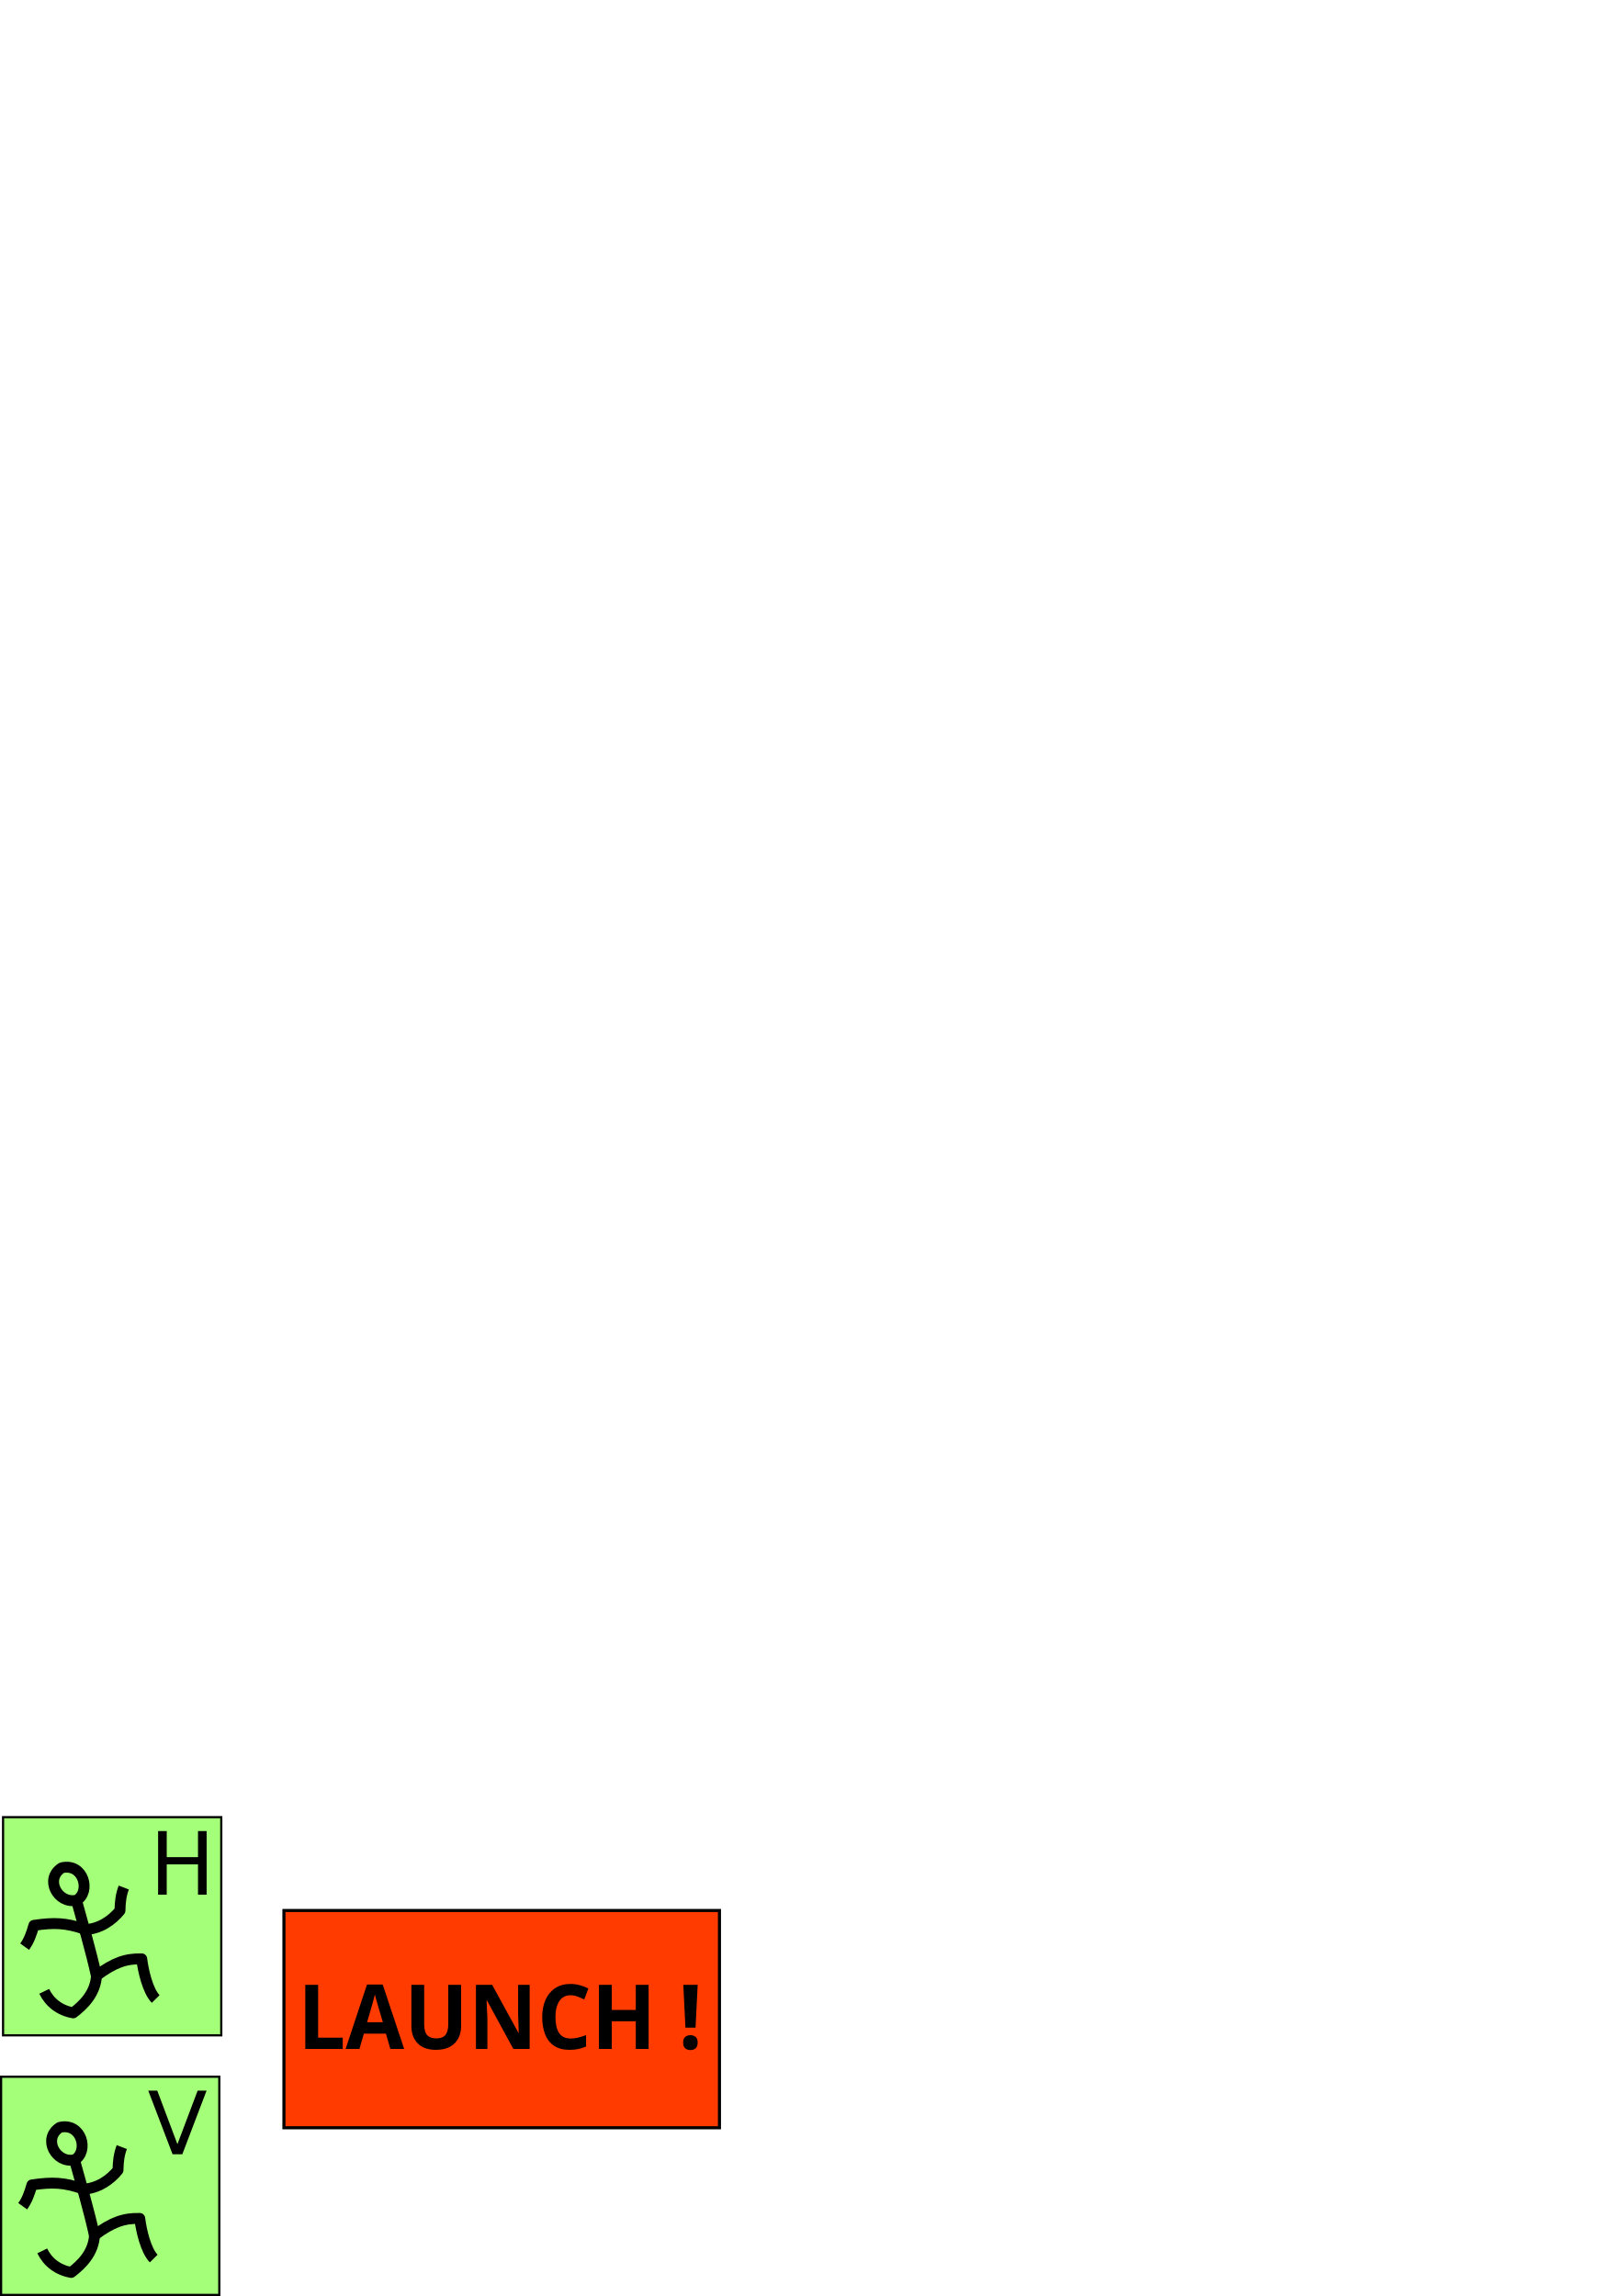
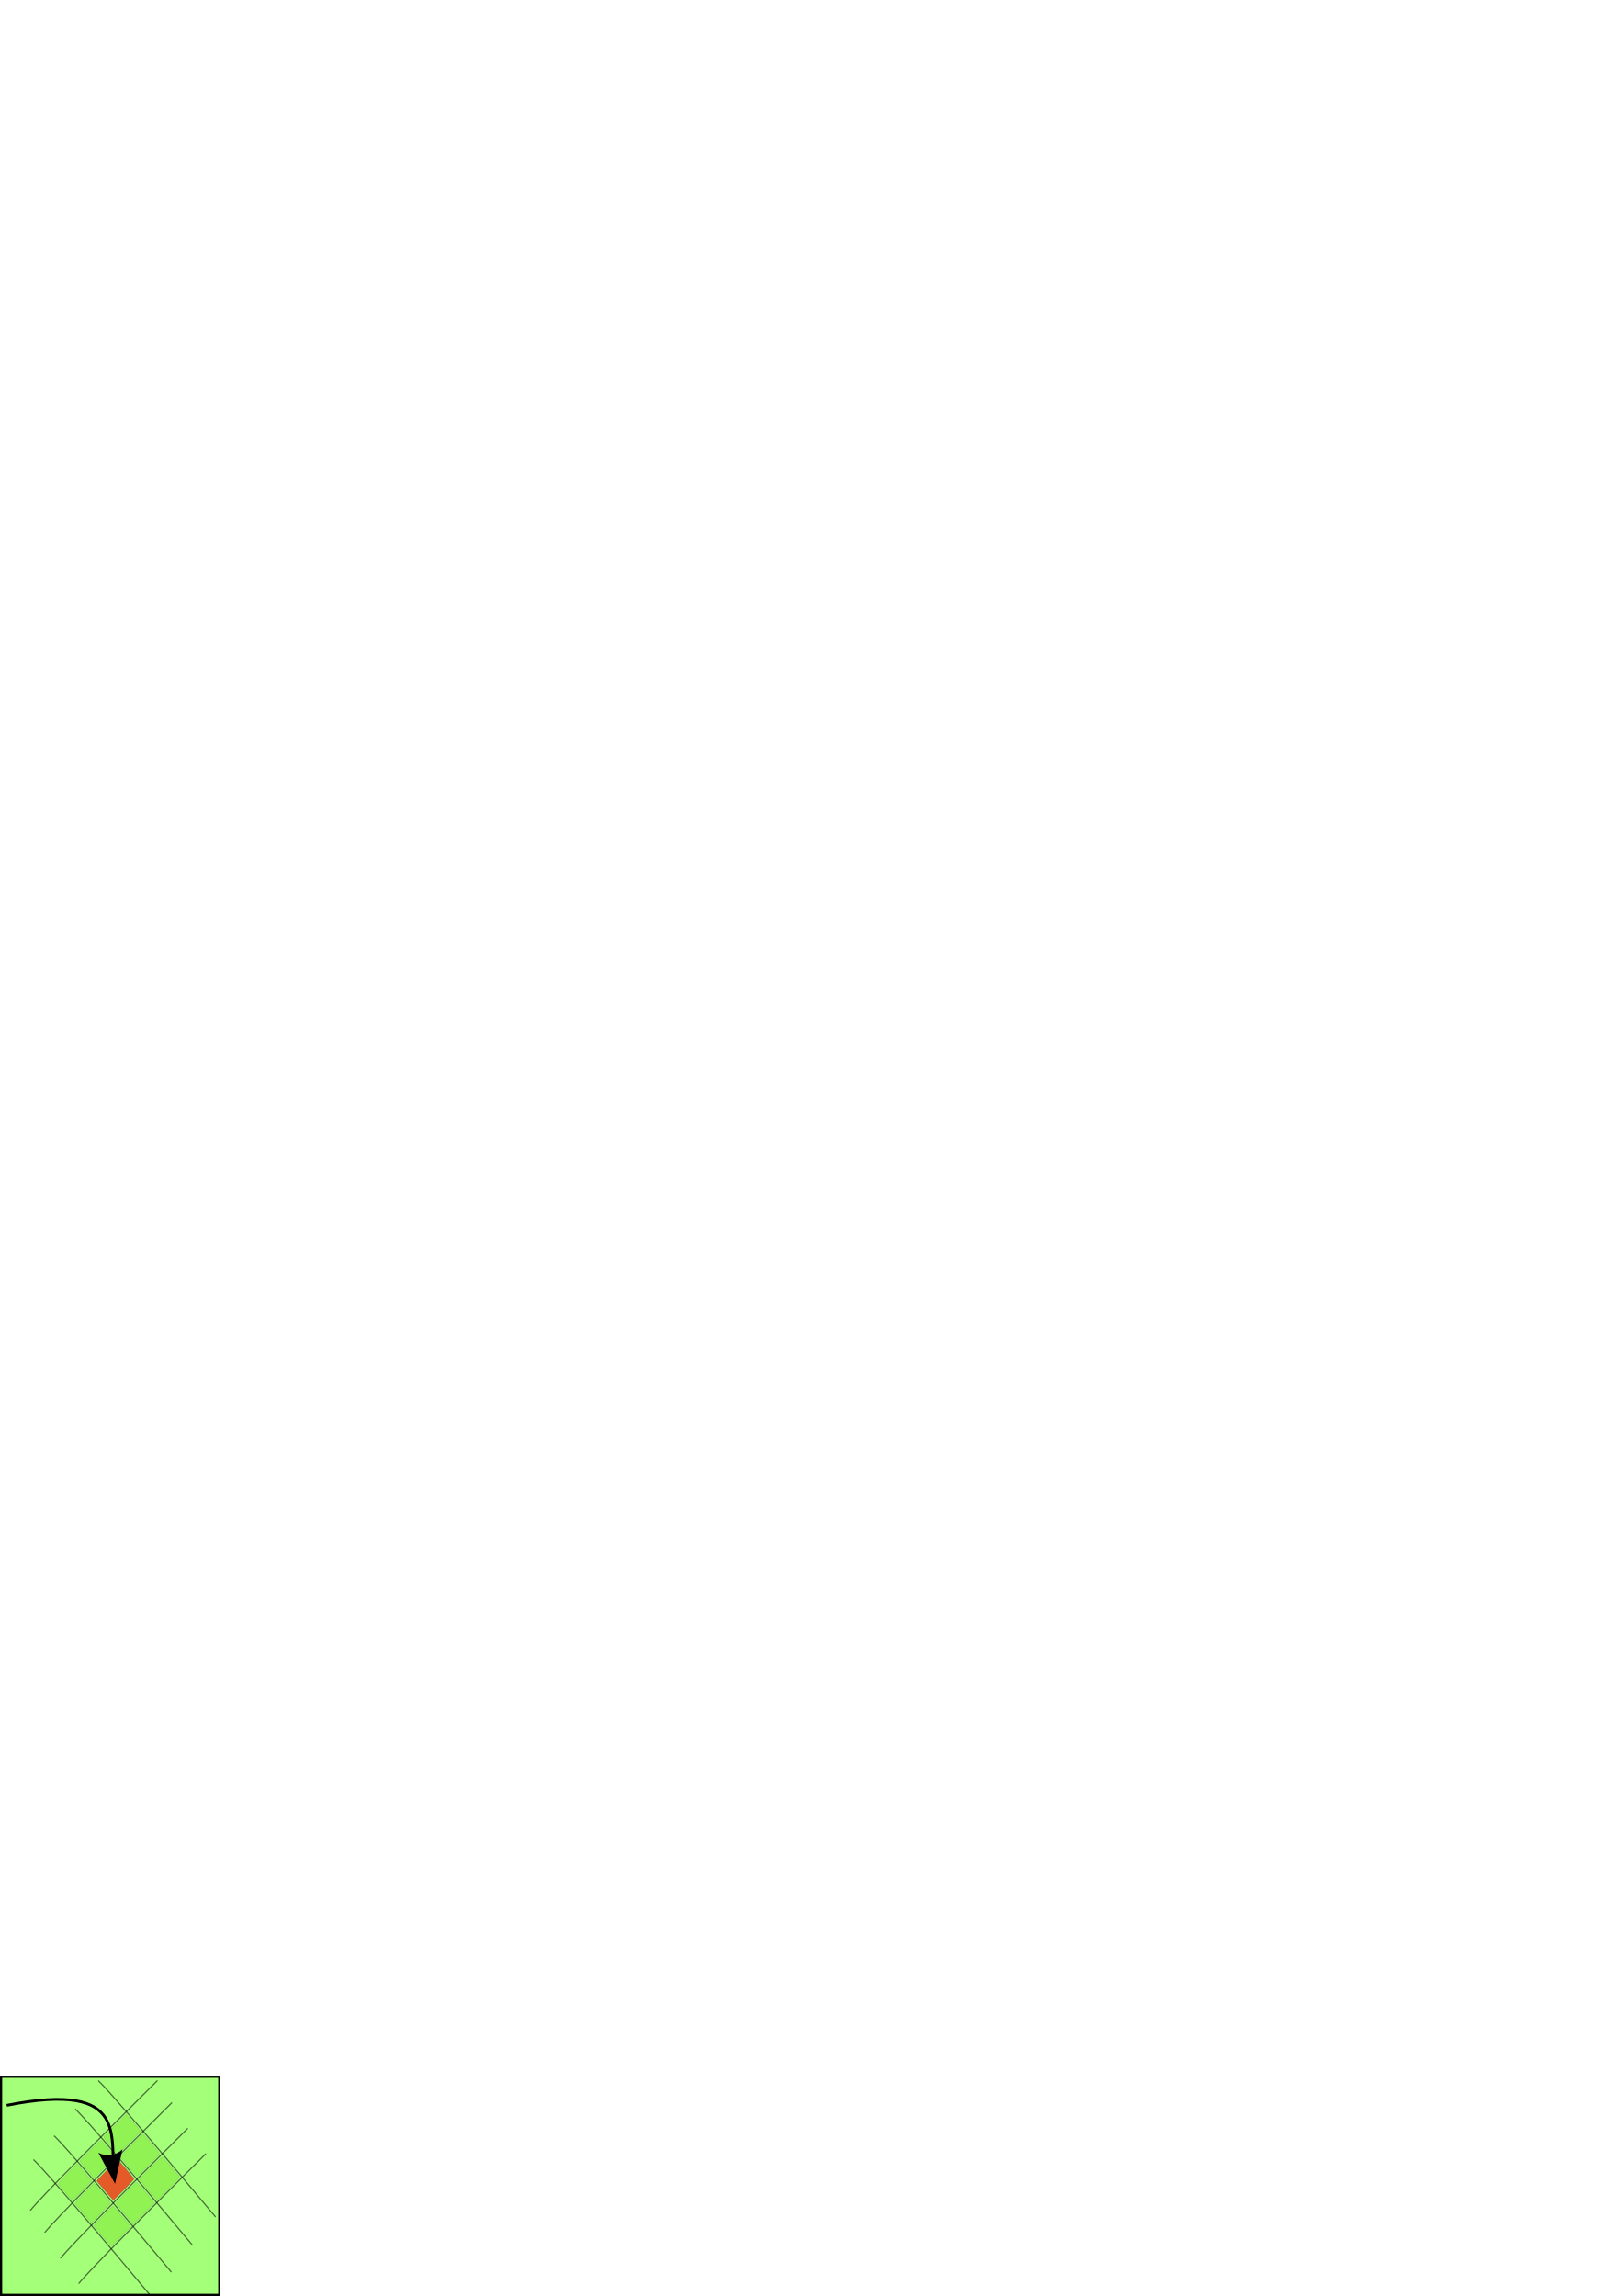
<svg xmlns="http://www.w3.org/2000/svg" width="744.094" height="1052.362" id="svg2" version="1.1">
  <defs id="defs4">
+     <marker orient="auto" refY="0.0" refX="0.0" id="Tail" style="overflow:visible">
+       <g id="g3705" transform="scale(-1.2)">
+         <path id="path3707" d="M -3.805,-3.959 L 0.544,0" style="fill:none;fill-rule:evenodd;stroke:#000000;stroke-width:0.8;marker-start:none;marker-end:none;stroke-linecap:round" />
+         <path id="path3709" d="M -1.287,-3.959 L 3.062,0" style="fill:none;fill-rule:evenodd;stroke:#000000;stroke-width:0.8;marker-start:none;marker-end:none;stroke-linecap:round" />
+         <path id="path3711" d="M 1.305,-3.959 L 5.654,0" style="fill:none;fill-rule:evenodd;stroke:#000000;stroke-width:0.8;marker-start:none;marker-end:none;stroke-linecap:round" />
+         <path id="path3713" d="M -3.805,4.178 L 0.544,0.22" style="fill:none;fill-rule:evenodd;stroke:#000000;stroke-width:0.8;marker-start:none;marker-end:none;stroke-linecap:round" />
+         <path id="path3715" d="M -1.287,4.178 L 3.062,0.22" style="fill:none;fill-rule:evenodd;stroke:#000000;stroke-width:0.8;marker-start:none;marker-end:none;stroke-linecap:round" />
+         <path id="path3717" d="M 1.305,4.178 L 5.654,0.22" style="fill:none;fill-rule:evenodd;stroke:#000000;stroke-width:0.8;marker-start:none;marker-end:none;stroke-linecap:round" />
+       </g>
+     </marker>
+     <marker orient="auto" refY="0.0" refX="0.0" id="Arrow1Lend" style="overflow:visible;">
+       <path id="path3672" d="M 0.0,0.0 L 5.0,-5.0 L -12.5,0.0 L 5.0,5.0 L 0.0,0.0 z " style="fill-rule:evenodd;stroke:#000000;stroke-width:1.0pt;marker-start:none;" transform="scale(0.8) rotate(180) translate(12.5,0)" />
+     </marker>
    <linearGradient id="linearGradient3592">
      <stop style="stop-color:#000000;stop-opacity:1;" offset="0" id="stop3594" />
      <stop style="stop-color:#000000;stop-opacity:0;" offset="1" id="stop3596" />
    </linearGradient>
+     <marker orient="auto" refY="0" refX="0" id="Arrow2Lstart" style="overflow:visible">
+       <path id="path4644" style="font-size:12px;fill-rule:evenodd;stroke-width:0.625;stroke-linejoin:round" d="M 8.719,4.034 -2.207,0.016 8.719,-4.002 c -1.745,2.372 -1.735,5.617 -6e-7,8.035 z" transform="matrix(1.1,0,0,1.1,1.1,0)" />
+     </marker>
+     <marker orient="auto" refY="0" refX="0" id="Arrow2Lend" style="overflow:visible">
+       <path id="path4647" style="font-size:12px;fill-rule:evenodd;stroke-width:0.625;stroke-linejoin:round" d="M 8.719,4.034 -2.207,0.016 8.719,-4.002 c -1.745,2.372 -1.735,5.617 -6e-7,8.035 z" transform="matrix(-1.1,0,0,-1.1,-1.1,0)" />
+     </marker>
+     <marker orient="auto" refY="0" refX="0" id="Arrow2Lstart-5" style="overflow:visible">
+       <path id="path4644-4" style="font-size:12px;fill-rule:evenodd;stroke-width:0.625;stroke-linejoin:round" d="M 8.719,4.034 -2.207,0.016 8.719,-4.002 c -1.745,2.372 -1.735,5.617 -6e-7,8.035 z" transform="matrix(1.1,0,0,1.1,1.1,0)" />
+     </marker>
+     <marker orient="auto" refY="0" refX="0" id="Arrow2Lend-7" style="overflow:visible">
+       <path id="path4647-6" style="font-size:12px;fill-rule:evenodd;stroke-width:0.625;stroke-linejoin:round" d="M 8.719,4.034 -2.207,0.016 8.719,-4.002 c -1.745,2.372 -1.735,5.617 -6e-7,8.035 z" transform="matrix(-1.1,0,0,-1.1,-1.1,0)" />
+     </marker>
+     <marker orient="auto" refY="0" refX="0" id="Arrow2Lend-7-5" style="overflow:visible">
+       <path id="path4647-6-5" style="font-size:12px;fill-rule:evenodd;stroke-width:0.625;stroke-linejoin:round" d="M 8.719,4.034 -2.207,0.016 8.719,-4.002 c -1.745,2.372 -1.735,5.617 -6e-7,8.035 z" transform="matrix(-1.1,0,0,-1.1,-1.1,0)" />
+     </marker>
+     <marker orient="auto" refY="0" refX="0" id="Arrow2Lend-7-7" style="overflow:visible">
+       <path id="path4647-6-6" style="font-size:12px;fill-rule:evenodd;stroke-width:0.625;stroke-linejoin:round" d="M 8.719,4.034 -2.207,0.016 8.719,-4.002 c -1.745,2.372 -1.735,5.617 -6e-7,8.035 z" transform="matrix(-1.1,0,0,-1.1,-1.1,0)" />
+     </marker>
+     <marker orient="auto" refY="0" refX="0" id="Arrow2Lend-7-2" style="overflow:visible">
+       <path id="path4647-6-54" style="font-size:12px;fill-rule:evenodd;stroke-width:0.625;stroke-linejoin:round" d="M 8.719,4.034 -2.207,0.016 8.719,-4.002 c -1.745,2.372 -1.735,5.617 -6e-7,8.035 z" transform="matrix(-1.1,0,0,-1.1,-1.1,0)" />
+     </marker>
+     <marker orient="auto" refY="0" refX="0" id="Arrow1Lend-8" style="overflow:visible">
+       <path id="path3672-8" d="M 0,0 5,-5 -12.5,0 5,5 0,0 z" style="fill-rule:evenodd;stroke:#000000;stroke-width:1pt;marker-start:none" transform="matrix(-0.8,0,0,-0.8,-10,0)" />
+     </marker>
+     <marker orient="auto" refY="0" refX="0" id="Arrow1Lend-89" style="overflow:visible">
+       <path id="path3672-2" d="M 0,0 5,-5 -12.5,0 5,5 0,0 z" style="fill-rule:evenodd;stroke:#000000;stroke-width:1pt;marker-start:none" transform="matrix(-0.8,0,0,-0.8,-10,0)" />
+     </marker>
+     <marker orient="auto" refY="0" refX="0" id="Arrow1Lend-7" style="overflow:visible">
+       <path id="path3672-1" d="M 0,0 5,-5 -12.5,0 5,5 0,0 z" style="fill-rule:evenodd;stroke:#000000;stroke-width:1pt;marker-start:none" transform="matrix(-0.8,0,0,-0.8,-10,0)" />
+     </marker>
  </defs>
-   <g id="layer1">
+   <g id="layer1" style="display:inline">
    <rect style="fill:#a4ff79;fill-opacity:1;stroke:#000000;stroke-opacity:1" id="rect3590" width="100" height="100" x="0.5" y="951.862" />
  </g>
-   <g id="layer2">
+   <g id="layer8" style="display:none">
+     <rect style="fill:#ff3b00;fill-opacity:1;stroke:#000000;stroke-width:1.41;stroke-opacity:1" id="rect3590-7" width="199.59" height="99.59" x="130.117" y="875.665" />
+     <text xml:space="preserve" style="font-size:37.43px;font-style:normal;font-weight:normal;line-height:125%;fill:#000000;fill-opacity:1;stroke:none;display:inline;font-family:Bitstream Vera Sans" x="140.328" y="912.932" id="text3655-6-8" transform="scale(0.9721146,1.028685)">
+       <tspan id="tspan3657-1-6" x="140.328" y="912.932" style="font-size:40px;font-style:normal;font-variant:normal;font-weight:bold;font-stretch:normal;text-align:start;line-height:125%;writing-mode:lr-tb;text-anchor:start;font-family:Baekmuk Headline;-inkscape-font-specification:Baekmuk Headline Bold">LAUNCH !</tspan>
+     </text>
+   </g>
+   <g id="layer12" style="display:none">
+     <text xml:space="preserve" style="font-size:40px;font-style:normal;font-weight:normal;fill:#000000;fill-opacity:1;stroke:none;font-family:Bitstream Vera Sans" x="41.765" y="1017.424" id="text2864">
+       <tspan id="tspan2866" x="41.765" y="1017.424">?</tspan>
+     </text>
+     <path style="fill:none;stroke:#000000;stroke-width:1px;stroke-linecap:butt;stroke-linejoin:miter;stroke-opacity:1;marker-start:none;marker-end:url(#Arrow2Lend-7)" d="m 67.066,1004.171 26.505,0" id="path3664" />
+     <path style="fill:none;stroke:#000000;stroke-width:1px;stroke-linecap:butt;stroke-linejoin:miter;stroke-opacity:1;marker-start:none;marker-end:url(#Arrow2Lend-7);display:inline" d="M 36.491,1001.644 10.889,994.785" id="path3664-4" />
+     <path style="fill:none;stroke:#000000;stroke-width:1px;stroke-linecap:butt;stroke-linejoin:miter;stroke-opacity:1;marker-start:none;marker-end:url(#Arrow2Lend-7);display:inline" d="m 36.798,1025.9 -22.954,13.252" id="path3664-4-5" />
+     <text xml:space="preserve" style="font-size:40px;font-style:normal;font-weight:normal;fill:#000000;fill-opacity:1;stroke:none;display:inline;font-family:Bitstream Vera Sans" x="79.931" y="976.904" id="text2864-6">
+       <tspan id="tspan2866-9" x="79.931" y="976.904" style="font-size:22px">?</tspan>
+     </text>
+     <text xml:space="preserve" style="font-size:40px;font-style:normal;font-weight:normal;fill:#000000;fill-opacity:1;stroke:none;display:inline;font-family:Bitstream Vera Sans" x="64.28" y="1041.5" id="text2864-6-3">
+       <tspan id="tspan2866-9-7" x="64.28" y="1041.5" style="font-size:28px">?</tspan>
+     </text>
+     <text xml:space="preserve" style="font-size:40px;font-style:normal;font-weight:normal;fill:#000000;fill-opacity:1;stroke:none;display:inline;font-family:Bitstream Vera Sans" x="19.413" y="977.608" id="text2864-6-3-4">
+       <tspan id="tspan2866-9-7-5" x="19.413" y="977.608" style="font-size:22px">?</tspan>
+     </text>
+     <path style="fill:none;stroke:#000000;stroke-width:1px;stroke-linecap:butt;stroke-linejoin:miter;stroke-opacity:1;marker-start:none;marker-end:url(#Arrow2Lend-7);display:inline" d="m 59.521,981.797 6.86,-25.602" id="path3664-7" />
+   </g>
+   <g id="layer13" style="display:none">
+     <path style="fill:none;stroke:#000000;stroke-width:1px;stroke-linecap:butt;stroke-linejoin:miter;stroke-opacity:1;marker-end:url(#Arrow2Lend-7-2)" id="path5434" d="m 49.694,1001.816 c 1.666,-1.438 2.76,1.536 2.39,2.769 -1.003,3.34 -5.393,3.567 -7.927,2.011 -4.534,-2.783 -4.621,-9.151 -1.633,-13.086 4.386,-5.775 12.962,-5.711 18.245,-1.254 7.041,5.941 6.817,16.792 0.876,23.404 -7.476,8.32 -20.631,7.93 -28.562,0.497 -9.606,-9.002 -9.048,-24.475 -0.118,-33.721 10.523,-10.896 28.322,-10.169 38.88,0.26 12.19,12.041 11.291,32.171 -0.639,44.039 -13.556,13.485 -36.022,12.416 -49.197,-1.018 -14.781,-15.07 -13.541,-39.874 1.396,-54.356 16.583,-16.078 43.726,-14.667 59.515,1.775" transform="translate(1.703804,2.271739)" />
+   </g>
+   <g id="layer5" style="display:none">
+     <text xml:space="preserve" style="font-size:40px;font-style:normal;font-weight:normal;fill:#000000;fill-opacity:1;stroke:none;font-family:Bitstream Vera Sans" x="-729.991" y="752.622" id="text3614" transform="matrix(0.7071068,-0.7071068,0.7071068,0.7071068,0,0)">
+       <tspan id="tspan3616" x="-729.991" y="752.622" style="font-size:28px">markers</tspan>
+     </text>
+   </g>
+   <g id="layer2" style="display:none">
    <path style="fill:none;stroke:#000000;stroke-width:5;stroke-linecap:butt;stroke-linejoin:round;stroke-miterlimit:4;stroke-opacity:1;stroke-dasharray:none" d="m 43.341,1024.474 c 8.122,-6.013 13.403,-7.828 20.697,-7.665 0.686,5.493 2.783,14.716 6.406,18.388" id="path3602" />
    <path style="fill:none;stroke:#000000;stroke-width:5;stroke-linecap:butt;stroke-linejoin:round;stroke-miterlimit:4;stroke-opacity:1;stroke-dasharray:none" d="m 43.341,1024.084 c -0.295,8.497 -6.126,13.994 -10.705,17.472 -6.174,-1.106 -10.752,-4.664 -13.278,-9.867" id="path3604" />
    <path style="fill:none;stroke:#000000;stroke-width:5;stroke-linecap:butt;stroke-linejoin:round;stroke-miterlimit:4;stroke-opacity:1;stroke-dasharray:none" d="m 43.341,1024.864 c -2.567,-11.734 -6.05,-23.407 -9.193,-34.876 6.82,-3.892 3.212,-17.278 -6.748,-14.92 -8.128,5.205 -1.722,16.596 6.582,14.895" id="path3606" />
    <path style="fill:none;stroke:#000000;stroke-width:5;stroke-linecap:butt;stroke-linejoin:round;stroke-miterlimit:4;stroke-opacity:1;stroke-dasharray:none" d="m 37.882,1003.416 c 6.977,-0.26 12.727,-4.378 16.197,-8.744 0.07,-4.07 0.488,-7.276 1.741,-10.559" id="path3608" />
    <path style="fill:none;stroke:#000000;stroke-width:5;stroke-linecap:butt;stroke-linejoin:round;stroke-miterlimit:4;stroke-opacity:1;stroke-dasharray:none" d="m 37.882,1003.221 c -8.501,-2.943 -13.99,-3.151 -23.253,-1.77 -1.157,4.014 -2.241,7.006 -4.239,9.764" id="path3612" />
-     <rect style="fill:#a4ff79;fill-opacity:1;stroke:#000000;stroke-opacity:1" id="rect3590-6" width="100" height="100" x="1.404" y="832.891" />
-     <path style="fill:none;stroke:#000000;stroke-width:5;stroke-linecap:butt;stroke-linejoin:round;stroke-miterlimit:4;stroke-opacity:1;stroke-dasharray:none" d="m 44.245,905.503 c 8.122,-6.013 13.403,-7.828 20.697,-7.665 0.686,5.493 2.783,14.716 6.406,18.388" id="path3602-9" />
-     <path style="fill:none;stroke:#000000;stroke-width:5;stroke-linecap:butt;stroke-linejoin:round;stroke-miterlimit:4;stroke-opacity:1;stroke-dasharray:none" d="m 44.245,905.113 c -0.295,8.497 -6.126,13.994 -10.705,17.472 -6.174,-1.106 -10.752,-4.664 -13.278,-9.867" id="path3604-3" />
-     <path style="fill:none;stroke:#000000;stroke-width:5;stroke-linecap:butt;stroke-linejoin:round;stroke-miterlimit:4;stroke-opacity:1;stroke-dasharray:none" d="m 44.245,905.893 c -2.567,-11.734 -6.05,-23.407 -9.193,-34.876 6.82,-3.892 3.212,-17.278 -6.748,-14.92 -8.128,5.205 -1.722,16.596 6.582,14.895" id="path3606-7" />
-     <path style="fill:none;stroke:#000000;stroke-width:5;stroke-linecap:butt;stroke-linejoin:round;stroke-miterlimit:4;stroke-opacity:1;stroke-dasharray:none" d="m 38.785,884.445 c 6.977,-0.26 12.727,-4.378 16.197,-8.745 0.07,-4.069 0.488,-7.276 1.741,-10.559" id="path3608-4" />
-     <path style="fill:none;stroke:#000000;stroke-width:5;stroke-linecap:butt;stroke-linejoin:round;stroke-miterlimit:4;stroke-opacity:1;stroke-dasharray:none" d="m 38.785,884.25 c -8.501,-2.943 -13.99,-3.151 -23.253,-1.77 -1.157,4.014 -2.241,7.006 -4.239,9.764" id="path3612-5" />
-     <text xml:space="preserve" style="font-size:40px;font-style:normal;font-weight:normal;fill:#000000;fill-opacity:1;stroke:none;display:inline;font-family:Bitstream Vera Sans" x="68.536" y="868.419" id="text3655-6-2">
-       <tspan id="tspan3657-1-5" x="68.536" y="868.419">H</tspan>
-     </text>
-     <rect style="fill:#ff3b00;fill-opacity:1;stroke:#000000;stroke-width:1.41;stroke-opacity:1" id="rect3590-7" width="199.59" height="99.59" x="130.117" y="875.665" />
-     <text xml:space="preserve" style="font-size:37.43px;font-style:normal;font-weight:normal;line-height:125%;fill:#000000;fill-opacity:1;stroke:none;display:inline;font-family:Bitstream Vera Sans" x="140.328" y="912.932" id="text3655-6-8" transform="scale(0.9721146,1.028685)">
-       <tspan id="tspan3657-1-6" x="140.328" y="912.932" style="font-size:40px;font-style:normal;font-variant:normal;font-weight:bold;font-stretch:normal;text-align:start;line-height:125%;writing-mode:lr-tb;text-anchor:start;font-family:Baekmuk Headline;-inkscape-font-specification:Baekmuk Headline Bold">LAUNCH !</tspan>
-     </text>
+   </g>
+   <g id="layer14" style="display:none">
+     <path style="fill:none;stroke:#000000;stroke-opacity:1" id="path6427" d="m 95.129,1013.175 a 37.484,36.916 0 1 1 -74.967,0 37.484,36.916 0 1 1 74.967,0 z" transform="translate(-7.667118,-11.64266)" />
+   </g>
+   <g id="layer6" style="display:none">
+     <text xml:space="preserve" style="font-size:40px;font-style:normal;font-weight:normal;fill:#000000;fill-opacity:1;stroke:none;font-family:Bitstream Vera Sans" x="-729.991" y="752.622" id="text3614-5" transform="matrix(0.7071068,-0.7071068,0.7071068,0.7071068,0,0)">
+       <tspan id="tspan3616-5" x="-729.991" y="752.622" style="font-size:28px">builders</tspan>
+     </text>
+   </g>
+   <g id="layer15" style="display:none">
+     <path style="fill:#e8eae9;fill-opacity:1;stroke:#000000;stroke-width:1.102px;stroke-linecap:butt;stroke-linejoin:miter;stroke-opacity:1" d="m 10.868,973.132 c 15.487,0.01 32.574,-1.967 37.804,-10.289 4.979,8.518 26.361,10.168 41.607,9.633 -6.745,27.783 -11.795,61.86 -42.055,71.588 -28.694,-9.975 -33.817,-45.612 -37.357,-70.932 z" id="path6430" />
+   </g>
+   <g id="layer16" style="display:none">
+     <path style="fill:#6a9bec;fill-opacity:1;stroke:#000000;stroke-width:0.908px;stroke-linecap:butt;stroke-linejoin:miter;stroke-opacity:1;display:inline" d="m 18.198,978.183 c 12.515,0.007 26.323,-1.653 30.55,-8.65 4.024,7.161 21.302,8.548 33.623,8.098 -5.451,23.355 -9.531,52.001 -33.984,60.18 -23.188,-8.385 -27.327,-38.343 -30.188,-59.628 z" id="path6430-4-4" />
+   </g>
+   <g id="layer17" style="display:none">
+     <text xml:space="preserve" style="font-size:40px;font-style:normal;font-weight:normal;fill:#000000;fill-opacity:1;stroke:none;font-family:Bitstream Vera Sans" x="33.306" y="1017.006" id="text6504">
+       <tspan id="tspan6506" x="33.306" y="1017.006">G</tspan>
+     </text>
+   </g>
+   <g id="layer18" style="display:none">
+     <g id="g8697" transform="translate(15.33424,-15.6182)">
+       <path id="path6509" d="M 24.137,1025.101 77.807,972.283" style="fill:none;stroke:#000000;stroke-width:1.8;stroke-linecap:butt;stroke-linejoin:miter;stroke-miterlimit:4;stroke-opacity:1;stroke-dasharray:none;marker-start:none;marker-end:url(#Arrow1Lend)" />
+       <path id="path8539" d="m 24.705,1034.898 0,-10.365" style="fill:none;stroke:#000000;stroke-width:1.8;stroke-linecap:butt;stroke-linejoin:miter;stroke-miterlimit:4;stroke-opacity:1;stroke-dasharray:none" />
+       <path id="path8539-3" d="m 27.687,1031.987 0,-10.365" style="fill:none;stroke:#000000;stroke-width:1.8;stroke-linecap:butt;stroke-linejoin:miter;stroke-miterlimit:4;stroke-opacity:1;stroke-dasharray:none;display:inline" />
+       <path id="path8539-3-0" d="m 30.952,1029.574 0,-10.365" style="fill:none;stroke:#000000;stroke-width:1.8;stroke-linecap:butt;stroke-linejoin:miter;stroke-miterlimit:4;stroke-opacity:1;stroke-dasharray:none;display:inline" />
+       <path id="path8539-3-0-7" d="m 19.807,1018.428 10.365,0" style="fill:none;stroke:#000000;stroke-width:1.8;stroke-linecap:butt;stroke-linejoin:miter;stroke-miterlimit:4;stroke-opacity:1;stroke-dasharray:none;display:inline" />
+       <path id="path8539-3-0-7-8" d="m 17.535,1021.126 10.365,0" style="fill:none;stroke:#000000;stroke-width:1.8;stroke-linecap:butt;stroke-linejoin:miter;stroke-miterlimit:4;stroke-opacity:1;stroke-dasharray:none;display:inline" />
+       <path id="path8539-3-0-7-8-6" d="m 14.695,1024.391 10.365,0" style="fill:none;stroke:#000000;stroke-width:1.8;stroke-linecap:butt;stroke-linejoin:miter;stroke-miterlimit:4;stroke-opacity:1;stroke-dasharray:none;display:inline" />
+     </g>
+     <g style="display:inline" id="g8697-6" transform="translate(13.94989,13.84341)">
+       <path id="path6509-6" d="M 24.137,1025.101 77.807,972.283" style="fill:none;stroke:#000000;stroke-width:1.8;stroke-linecap:butt;stroke-linejoin:miter;stroke-miterlimit:4;stroke-opacity:1;stroke-dasharray:none;marker-start:none;marker-end:url(#Arrow1Lend)" />
+       <path id="path8539-4" d="m 24.705,1034.898 0,-10.365" style="fill:none;stroke:#000000;stroke-width:1.8;stroke-linecap:butt;stroke-linejoin:miter;stroke-miterlimit:4;stroke-opacity:1;stroke-dasharray:none" />
+       <path id="path8539-3-9" d="m 27.687,1031.987 0,-10.365" style="fill:none;stroke:#000000;stroke-width:1.8;stroke-linecap:butt;stroke-linejoin:miter;stroke-miterlimit:4;stroke-opacity:1;stroke-dasharray:none;display:inline" />
+       <path id="path8539-3-0-5" d="m 30.952,1029.574 0,-10.365" style="fill:none;stroke:#000000;stroke-width:1.8;stroke-linecap:butt;stroke-linejoin:miter;stroke-miterlimit:4;stroke-opacity:1;stroke-dasharray:none;display:inline" />
+       <path id="path8539-3-0-7-0" d="m 19.807,1018.428 10.365,0" style="fill:none;stroke:#000000;stroke-width:1.8;stroke-linecap:butt;stroke-linejoin:miter;stroke-miterlimit:4;stroke-opacity:1;stroke-dasharray:none;display:inline" />
+       <path id="path8539-3-0-7-8-4" d="m 17.535,1021.126 10.365,0" style="fill:none;stroke:#000000;stroke-width:1.8;stroke-linecap:butt;stroke-linejoin:miter;stroke-miterlimit:4;stroke-opacity:1;stroke-dasharray:none;display:inline" />
+       <path id="path8539-3-0-7-8-6-8" d="m 14.695,1024.391 10.365,0" style="fill:none;stroke:#000000;stroke-width:1.8;stroke-linecap:butt;stroke-linejoin:miter;stroke-miterlimit:4;stroke-opacity:1;stroke-dasharray:none;display:inline" />
+     </g>
+     <g style="display:inline" id="g8697-6-7" transform="translate(-12.74304,-17.10903)">
+       <path id="path6509-6-2" d="M 24.137,1025.101 77.807,972.283" style="fill:none;stroke:#000000;stroke-width:1.8;stroke-linecap:butt;stroke-linejoin:miter;stroke-miterlimit:4;stroke-opacity:1;stroke-dasharray:none;marker-start:none;marker-end:url(#Arrow1Lend)" />
+       <path id="path8539-4-7" d="m 24.705,1034.898 0,-10.365" style="fill:none;stroke:#000000;stroke-width:1.8;stroke-linecap:butt;stroke-linejoin:miter;stroke-miterlimit:4;stroke-opacity:1;stroke-dasharray:none" />
+       <path id="path8539-3-9-2" d="m 27.687,1031.987 0,-10.365" style="fill:none;stroke:#000000;stroke-width:1.8;stroke-linecap:butt;stroke-linejoin:miter;stroke-miterlimit:4;stroke-opacity:1;stroke-dasharray:none;display:inline" />
+       <path id="path8539-3-0-5-2" d="m 30.952,1029.574 0,-10.365" style="fill:none;stroke:#000000;stroke-width:1.8;stroke-linecap:butt;stroke-linejoin:miter;stroke-miterlimit:4;stroke-opacity:1;stroke-dasharray:none;display:inline" />
+       <path id="path8539-3-0-7-0-6" d="m 19.807,1018.428 10.365,0" style="fill:none;stroke:#000000;stroke-width:1.8;stroke-linecap:butt;stroke-linejoin:miter;stroke-miterlimit:4;stroke-opacity:1;stroke-dasharray:none;display:inline" />
+       <path id="path8539-3-0-7-8-4-1" d="m 17.535,1021.126 10.365,0" style="fill:none;stroke:#000000;stroke-width:1.8;stroke-linecap:butt;stroke-linejoin:miter;stroke-miterlimit:4;stroke-opacity:1;stroke-dasharray:none;display:inline" />
+       <path id="path8539-3-0-7-8-6-8-0" d="m 14.695,1024.391 10.365,0" style="fill:none;stroke:#000000;stroke-width:1.8;stroke-linecap:butt;stroke-linejoin:miter;stroke-miterlimit:4;stroke-opacity:1;stroke-dasharray:none;display:inline" />
+     </g>
+     <text xml:space="preserve" style="font-size:40px;font-style:normal;font-weight:normal;fill:#000000;fill-opacity:1;stroke:none;font-family:Bitstream Vera Sans" x="67.016" y="1046.967" id="text8804">
+       <tspan id="tspan8806" x="67.016" y="1046.967">A</tspan>
+     </text>
+   </g>
+   <g id="layer19" style="display:none">
+     <path style="fill:none;stroke:#000000;stroke-width:0.5;stroke-linecap:butt;stroke-linejoin:miter;stroke-miterlimit:4;stroke-opacity:1;stroke-dasharray:none;stroke-dashoffset:0;marker-mid:none" d="m 69.288,984.21 8.803,7e-5" id="path8809" />
+     <path style="fill:none;stroke:#000000;stroke-width:1;stroke-linecap:butt;stroke-linejoin:round;stroke-miterlimit:4;stroke-opacity:1;stroke-dasharray:none;stroke-dashoffset:0" id="path9659" d="m 113.019,996.989 a 25.273,24.989 0 1 1 -50.546,0 25.273,24.989 0 1 1 50.546,0 z" transform="translate(-39.47146,-13.63043)" />
+     <path style="fill:none;stroke:#000000;stroke-width:1;stroke-linecap:butt;stroke-linejoin:round;stroke-miterlimit:4;stroke-opacity:1;stroke-dasharray:none;stroke-dashoffset:0;display:inline" id="path9659-6" d="m 113.019,996.989 a 25.273,24.989 0 1 1 -50.546,0 25.273,24.989 0 1 1 50.546,0 z" transform="matrix(0.4849486,0,0,0.4904594,5.511595,494.8703)" />
+     <text xml:space="preserve" style="font-size:40px;font-style:normal;font-weight:normal;fill:#000000;fill-opacity:1;stroke:none;font-family:Bitstream Vera Sans" x="68.72" y="1047.251" id="text9683">
+       <tspan id="tspan9685" x="68.72" y="1047.251">A</tspan>
+     </text>
+     <path style="fill:none;stroke:#000000;stroke-width:0.5;stroke-linecap:butt;stroke-linejoin:miter;stroke-miterlimit:4;stroke-opacity:1;stroke-dasharray:none;stroke-dashoffset:0;marker-mid:none;display:inline" d="m 56.509,984.21 8.803,7e-5" id="path8809-1" />
+     <path style="fill:none;stroke:#000000;stroke-width:0.5;stroke-linecap:butt;stroke-linejoin:miter;stroke-miterlimit:4;stroke-opacity:1;stroke-dasharray:none;stroke-dashoffset:0;marker-mid:none;display:inline" d="m 31.804,984.21 8.803,7e-5" id="path8809-5" />
+     <path style="fill:none;stroke:#000000;stroke-width:0.5;stroke-linecap:butt;stroke-linejoin:miter;stroke-miterlimit:4;stroke-opacity:1;stroke-dasharray:none;stroke-dashoffset:0;marker-mid:none;display:inline" d="m 19.026,984.21 8.803,7e-5" id="path8809-1-9" />
+     <path style="fill:none;stroke:#000000;stroke-width:0.5;stroke-linecap:butt;stroke-linejoin:miter;stroke-miterlimit:4;stroke-opacity:1;stroke-dasharray:none;stroke-dashoffset:0;marker-mid:none;display:inline" d="m 48.558,1004.94 -7e-5,8.803" id="path8809-4" />
+     <path style="fill:none;stroke:#000000;stroke-width:0.5;stroke-linecap:butt;stroke-linejoin:miter;stroke-miterlimit:4;stroke-opacity:1;stroke-dasharray:none;stroke-dashoffset:0;marker-mid:none;display:inline" d="m 48.558,992.161 -7e-5,8.803" id="path8809-1-90" />
+     <path style="fill:none;stroke:#000000;stroke-width:0.5;stroke-linecap:butt;stroke-linejoin:miter;stroke-miterlimit:4;stroke-opacity:1;stroke-dasharray:none;stroke-dashoffset:0;marker-mid:none;display:inline" d="m 48.558,967.456 -7e-5,8.803" id="path8809-5-9" />
+     <path style="fill:none;stroke:#000000;stroke-width:0.5;stroke-linecap:butt;stroke-linejoin:miter;stroke-miterlimit:4;stroke-opacity:1;stroke-dasharray:none;stroke-dashoffset:0;marker-mid:none;display:inline" d="m 48.558,954.677 -7e-5,8.803" id="path8809-1-9-1" />
+     <path style="fill:none;stroke:#000000;stroke-width:1;stroke-linecap:butt;stroke-linejoin:miter;stroke-miterlimit:4;stroke-opacity:1;stroke-dasharray:4, 2;stroke-dashoffset:0" d="m 47.99,983.926 c -27.552,9.655 -26.087,20.444 -18.458,26.267 7.788,5.944 12.388,16.249 7.525,20.446 -4.863,4.197 -21.217,-10.997 -26.244,-5.814 -3.976,4.1 14.063,14.98 8.922,23.988" id="path9765" />
+   </g>
+   <g id="layer7" style="display:none">
+     <text xml:space="preserve" style="font-size:40px;font-style:normal;font-weight:normal;fill:#000000;fill-opacity:1;stroke:none;font-family:Bitstream Vera Sans" x="-729.991" y="752.622" id="text3614-5-4" transform="matrix(0.7071068,-0.7071068,0.7071068,0.7071068,0,0)">
+       <tspan id="tspan3616-5-7" x="-729.991" y="752.622" style="font-size:28px">fighters</tspan>
+     </text>
+   </g>
+   <g id="layer20" style="display:inline">
+     <path style="opacity:0.559;fill:none;stroke:#000000;stroke-width:0.554;stroke-linecap:butt;stroke-linejoin:miter;stroke-miterlimit:4;stroke-opacity:1;stroke-dasharray:none" d="m 72.17,953.603 c -58.549,58.212 -58.271,59.603 -58.271,59.603" id="path2972" />
+     <path style="opacity:0.559;fill:none;stroke:#000000;stroke-width:0.554;stroke-linecap:butt;stroke-linejoin:miter;stroke-miterlimit:4;stroke-opacity:1;stroke-dasharray:none;display:inline" d="M 78.829,963.692 C 20.28,1021.903 20.558,1023.295 20.558,1023.295" id="path2972-5" />
+     <path style="opacity:0.559;fill:none;stroke:#000000;stroke-width:0.554;stroke-linecap:butt;stroke-linejoin:miter;stroke-miterlimit:4;stroke-opacity:1;stroke-dasharray:none;display:inline" d="M 86.044,975.519 C 27.495,1033.731 27.772,1035.122 27.772,1035.122" id="path2972-5-7" />
+     <path style="opacity:0.559;fill:none;stroke:#000000;stroke-width:0.554;stroke-linecap:butt;stroke-linejoin:miter;stroke-miterlimit:4;stroke-opacity:1;stroke-dasharray:none;display:inline" d="M 94.368,987.115 C 35.819,1045.327 36.097,1046.719 36.097,1046.719" id="path2972-5-7-6" />
+     <path style="opacity:0.559;fill:none;stroke:#000000;stroke-width:0.554;stroke-linecap:butt;stroke-linejoin:miter;stroke-miterlimit:4;stroke-opacity:1;stroke-dasharray:none;display:inline" d="M 98.793,1016.147 C 46.671,953.813 44.991,953.677 44.991,953.677" id="path2972-5-7-6-5" />
+     <path style="opacity:0.559;fill:none;stroke:#000000;stroke-width:0.554;stroke-linecap:butt;stroke-linejoin:miter;stroke-miterlimit:4;stroke-opacity:1;stroke-dasharray:none;display:inline" d="M 88.249,1029.135 C 36.127,966.801 34.447,966.665 34.447,966.665" id="path2972-5-7-6-5-6" />
+     <path style="opacity:0.559;fill:none;stroke:#000000;stroke-width:0.554;stroke-linecap:butt;stroke-linejoin:miter;stroke-miterlimit:4;stroke-opacity:1;stroke-dasharray:none;display:inline" d="M 78.537,1041.426 C 26.415,979.092 24.735,978.956 24.735,978.956" id="path2972-5-7-6-5-6-9" />
+     <path style="opacity:0.559;fill:none;stroke:#000000;stroke-width:0.554;stroke-linecap:butt;stroke-linejoin:miter;stroke-miterlimit:4;stroke-opacity:1;stroke-dasharray:none;display:inline" d="M 69.102,1052.326 C 16.981,989.993 15.301,989.857 15.301,989.857" id="path2972-5-7-6-5-6-9-3" />
+     <path style="opacity:0.559;fill:#80e836;fill-opacity:1;fill-rule:nonzero;stroke:#000000;stroke-width:0.056;stroke-linecap:butt;stroke-linejoin:round;stroke-miterlimit:4;stroke-opacity:1;stroke-dasharray:none;stroke-dashoffset:0" d="m 29.986,1004.992 c -1.669,-1.934 -3.139,-3.661 -3.265,-3.838 -0.209,-0.293 1.132,-1.768 8.013,-8.816 l 0.569,-0.582 3.361,3.875 3.361,3.875 -4.346,4.491 c -2.39,2.47 -4.416,4.496 -4.502,4.502 -0.086,0.011 -1.522,-1.571 -3.191,-3.505 z" id="path4008" />
+     <path style="opacity:0.559;fill:#80e836;fill-opacity:1;fill-rule:nonzero;stroke:#000000;stroke-width:0.056;stroke-linecap:butt;stroke-linejoin:round;stroke-miterlimit:4;stroke-opacity:1;stroke-dasharray:none;stroke-dashoffset:0" d="m 39.854,994.572 c -1.755,-2.048 -3.175,-3.866 -3.156,-4.039 0.052,-0.461 9.288,-9.637 9.559,-9.497 0.126,0.065 1.674,1.787 3.439,3.826 l 3.209,3.707 -4.869,4.867 c -2.678,2.677 -4.897,4.865 -4.93,4.863 -0.034,0 -1.497,-1.679 -3.252,-3.727 z" id="path4010" />
+     <path style="opacity:0.559;fill:#80e836;fill-opacity:1;fill-rule:nonzero;stroke:#000000;stroke-width:0.056;stroke-linecap:butt;stroke-linejoin:round;stroke-miterlimit:4;stroke-opacity:1;stroke-dasharray:none;stroke-dashoffset:0" d="m 52.96,986.193 c -5.317,-6.052 -5.645,-6.48 -5.279,-6.869 0.197,-0.21 2.565,-2.598 5.261,-5.308 l 4.902,-4.927 3.145,3.632 c 1.73,1.998 3.234,3.754 3.343,3.902 0.118,0.161 -1.912,2.385 -5.049,5.532 l -5.246,5.262 -1.076,-1.225 0,0 z" id="path4012" />
+     <path style="opacity:0.559;fill:#80e836;fill-opacity:1;fill-rule:nonzero;stroke:#000000;stroke-width:0.056;stroke-linecap:butt;stroke-linejoin:round;stroke-miterlimit:4;stroke-opacity:1;stroke-dasharray:none;stroke-dashoffset:0" d="m 59.82,994.191 c -1.595,-1.879 -3.317,-3.905 -3.825,-4.503 l -0.925,-1.086 5.226,-5.245 5.226,-5.245 0.624,0.645 c 0.343,0.355 2.074,2.362 3.847,4.461 2.87,3.398 3.186,3.866 2.88,4.275 -0.369,0.494 -9.955,10.115 -10.078,10.115 -0.041,0 -1.379,-1.537 -2.975,-3.416 z" id="path4014" />
+     <path style="opacity:0.559;fill:#80e836;fill-opacity:1;fill-rule:nonzero;stroke:#000000;stroke-width:0.056;stroke-linecap:butt;stroke-linejoin:round;stroke-miterlimit:4;stroke-opacity:1;stroke-dasharray:none;stroke-dashoffset:0" d="m 67.851,1003.699 -4.039,-4.804 5.097,-5.108 c 2.803,-2.809 5.203,-5.139 5.332,-5.177 0.215,-0.063 8.067,9.033 8.067,9.344 0,0.109 -8.997,9.243 -10.106,10.261 -0.24,0.22 -1.253,-0.831 -4.352,-4.517 z" id="path4016" />
+     <path style="opacity:0.559;fill:#80e836;fill-opacity:1;fill-rule:nonzero;stroke:#000000;stroke-width:0.056;stroke-linecap:butt;stroke-linejoin:round;stroke-miterlimit:4;stroke-opacity:1;stroke-dasharray:none;stroke-dashoffset:0" d="m 57.091,1014.744 c -2.169,-2.572 -3.969,-4.752 -4,-4.843 -0.078,-0.229 9.328,-9.725 9.578,-9.67 0.232,0.051 7.988,9.195 7.981,9.41 -0.003,0.079 -1.829,1.97 -4.059,4.202 -2.23,2.232 -4.392,4.401 -4.805,4.819 l -0.751,0.76 -3.943,-4.677 z" id="path4018" />
+     <path style="opacity:0.559;fill:#80e836;fill-opacity:1;fill-rule:nonzero;stroke:#000000;stroke-width:0.056;stroke-linecap:butt;stroke-linejoin:round;stroke-miterlimit:4;stroke-opacity:1;stroke-dasharray:none;stroke-dashoffset:0" d="m 46.989,1024.854 -4.034,-4.793 4.346,-4.49 c 2.39,-2.47 4.408,-4.493 4.485,-4.497 0.076,0 1.512,1.629 3.191,3.629 1.679,2 3.471,4.131 3.983,4.738 l 0.931,1.103 -4.233,4.361 c -2.328,2.399 -4.324,4.447 -4.434,4.552 -0.11,0.105 -2.015,-1.966 -4.234,-4.602 z" id="path4020" />
+     <path style="opacity:0.559;fill:#80e836;fill-opacity:1;fill-rule:nonzero;stroke:#000000;stroke-width:0.056;stroke-linecap:butt;stroke-linejoin:round;stroke-miterlimit:4;stroke-opacity:1;stroke-dasharray:none;stroke-dashoffset:0" d="m 38.187,1014.465 c -2.059,-2.408 -3.779,-4.456 -3.823,-4.553 -0.043,-0.096 1.9,-2.21 4.318,-4.697 l 4.396,-4.522 3.729,4.372 c 2.051,2.405 3.764,4.46 3.808,4.568 0.043,0.107 -1.893,2.224 -4.303,4.702 l -4.381,4.507 -3.744,-4.378 z" id="path4024" />
+   </g>
+   <g id="layer22">
+     <path style="fill:#e55a29;fill-opacity:1;fill-rule:nonzero;stroke:#000000;stroke-width:0.056;stroke-linecap:butt;stroke-linejoin:round;stroke-miterlimit:4;stroke-opacity:1;stroke-dasharray:none;stroke-dashoffset:0;display:inline" d="m 48.139,1004.175 c -2.038,-2.383 -3.748,-4.418 -3.799,-4.523 -0.051,-0.104 2.088,-2.376 4.752,-5.048 l 4.845,-4.858 3.643,4.264 c 2.004,2.345 3.715,4.42 3.802,4.61 0.103,0.223 -1.533,2.04 -4.606,5.117 -2.621,2.624 -4.803,4.771 -4.849,4.771 -0.046,0 -1.751,-1.95 -3.789,-4.333 z" id="path4026" />
+     <path style="fill:none;stroke:#000000;stroke-width:1.263px;stroke-linecap:butt;stroke-linejoin:miter;stroke-opacity:1;marker-start:url(#Arrow2Lstart-5);marker-end:none" d="M 52.468,999.291 C 49.777,980.176 60.497,953.588 3.077,964.967" id="path4029" />
+   </g>
+   <g id="layer9" style="display:none">
+     <path style="fill:none;stroke:#000000;stroke-width:2.178;stroke-linecap:butt;stroke-linejoin:miter;stroke-miterlimit:4;stroke-opacity:1;stroke-dasharray:none;marker-start:url(#Arrow2Lstart);marker-end:url(#Arrow2Lend);display:inline" d="m 10.217,1003.845 c 21.791,-0.674 45.242,-0.313 80.766,-1.253" id="path4078" />
+   </g>
+   <g id="layer10" style="display:none">
+     <path style="fill:none;stroke:#000000;stroke-width:2.178;stroke-linecap:butt;stroke-linejoin:miter;stroke-miterlimit:4;stroke-opacity:1;stroke-dasharray:none;marker-start:url(#Arrow2Lstart);marker-end:url(#Arrow2Lend);display:inline" d="m 50.475,1042.346 c -0.674,-21.791 -0.313,-45.242 -1.253,-80.766" id="path4078-9" />
  </g>
  <g id="layer3" style="display:none">
    <text xml:space="preserve" style="font-size:40px;font-style:normal;font-weight:normal;fill:#000000;fill-opacity:1;stroke:none;font-family:Bitstream Vera Sans" x="67.658" y="987.629" id="text3655">
      <tspan id="tspan3657" x="67.658" y="987.629">H</tspan>
    </text>
  </g>
-   <g id="layer4" style="display:inline">
+   <g id="layer4" style="display:none">
    <text xml:space="preserve" style="font-size:40px;font-style:normal;font-weight:normal;fill:#000000;fill-opacity:1;stroke:none;font-family:Bitstream Vera Sans" x="67.633" y="987.39" id="text3655-6">
      <tspan id="tspan3657-1" x="67.633" y="987.39">V</tspan>
    </text>
  </g>
+   <g id="layer11" style="display:inline" />
</svg>
